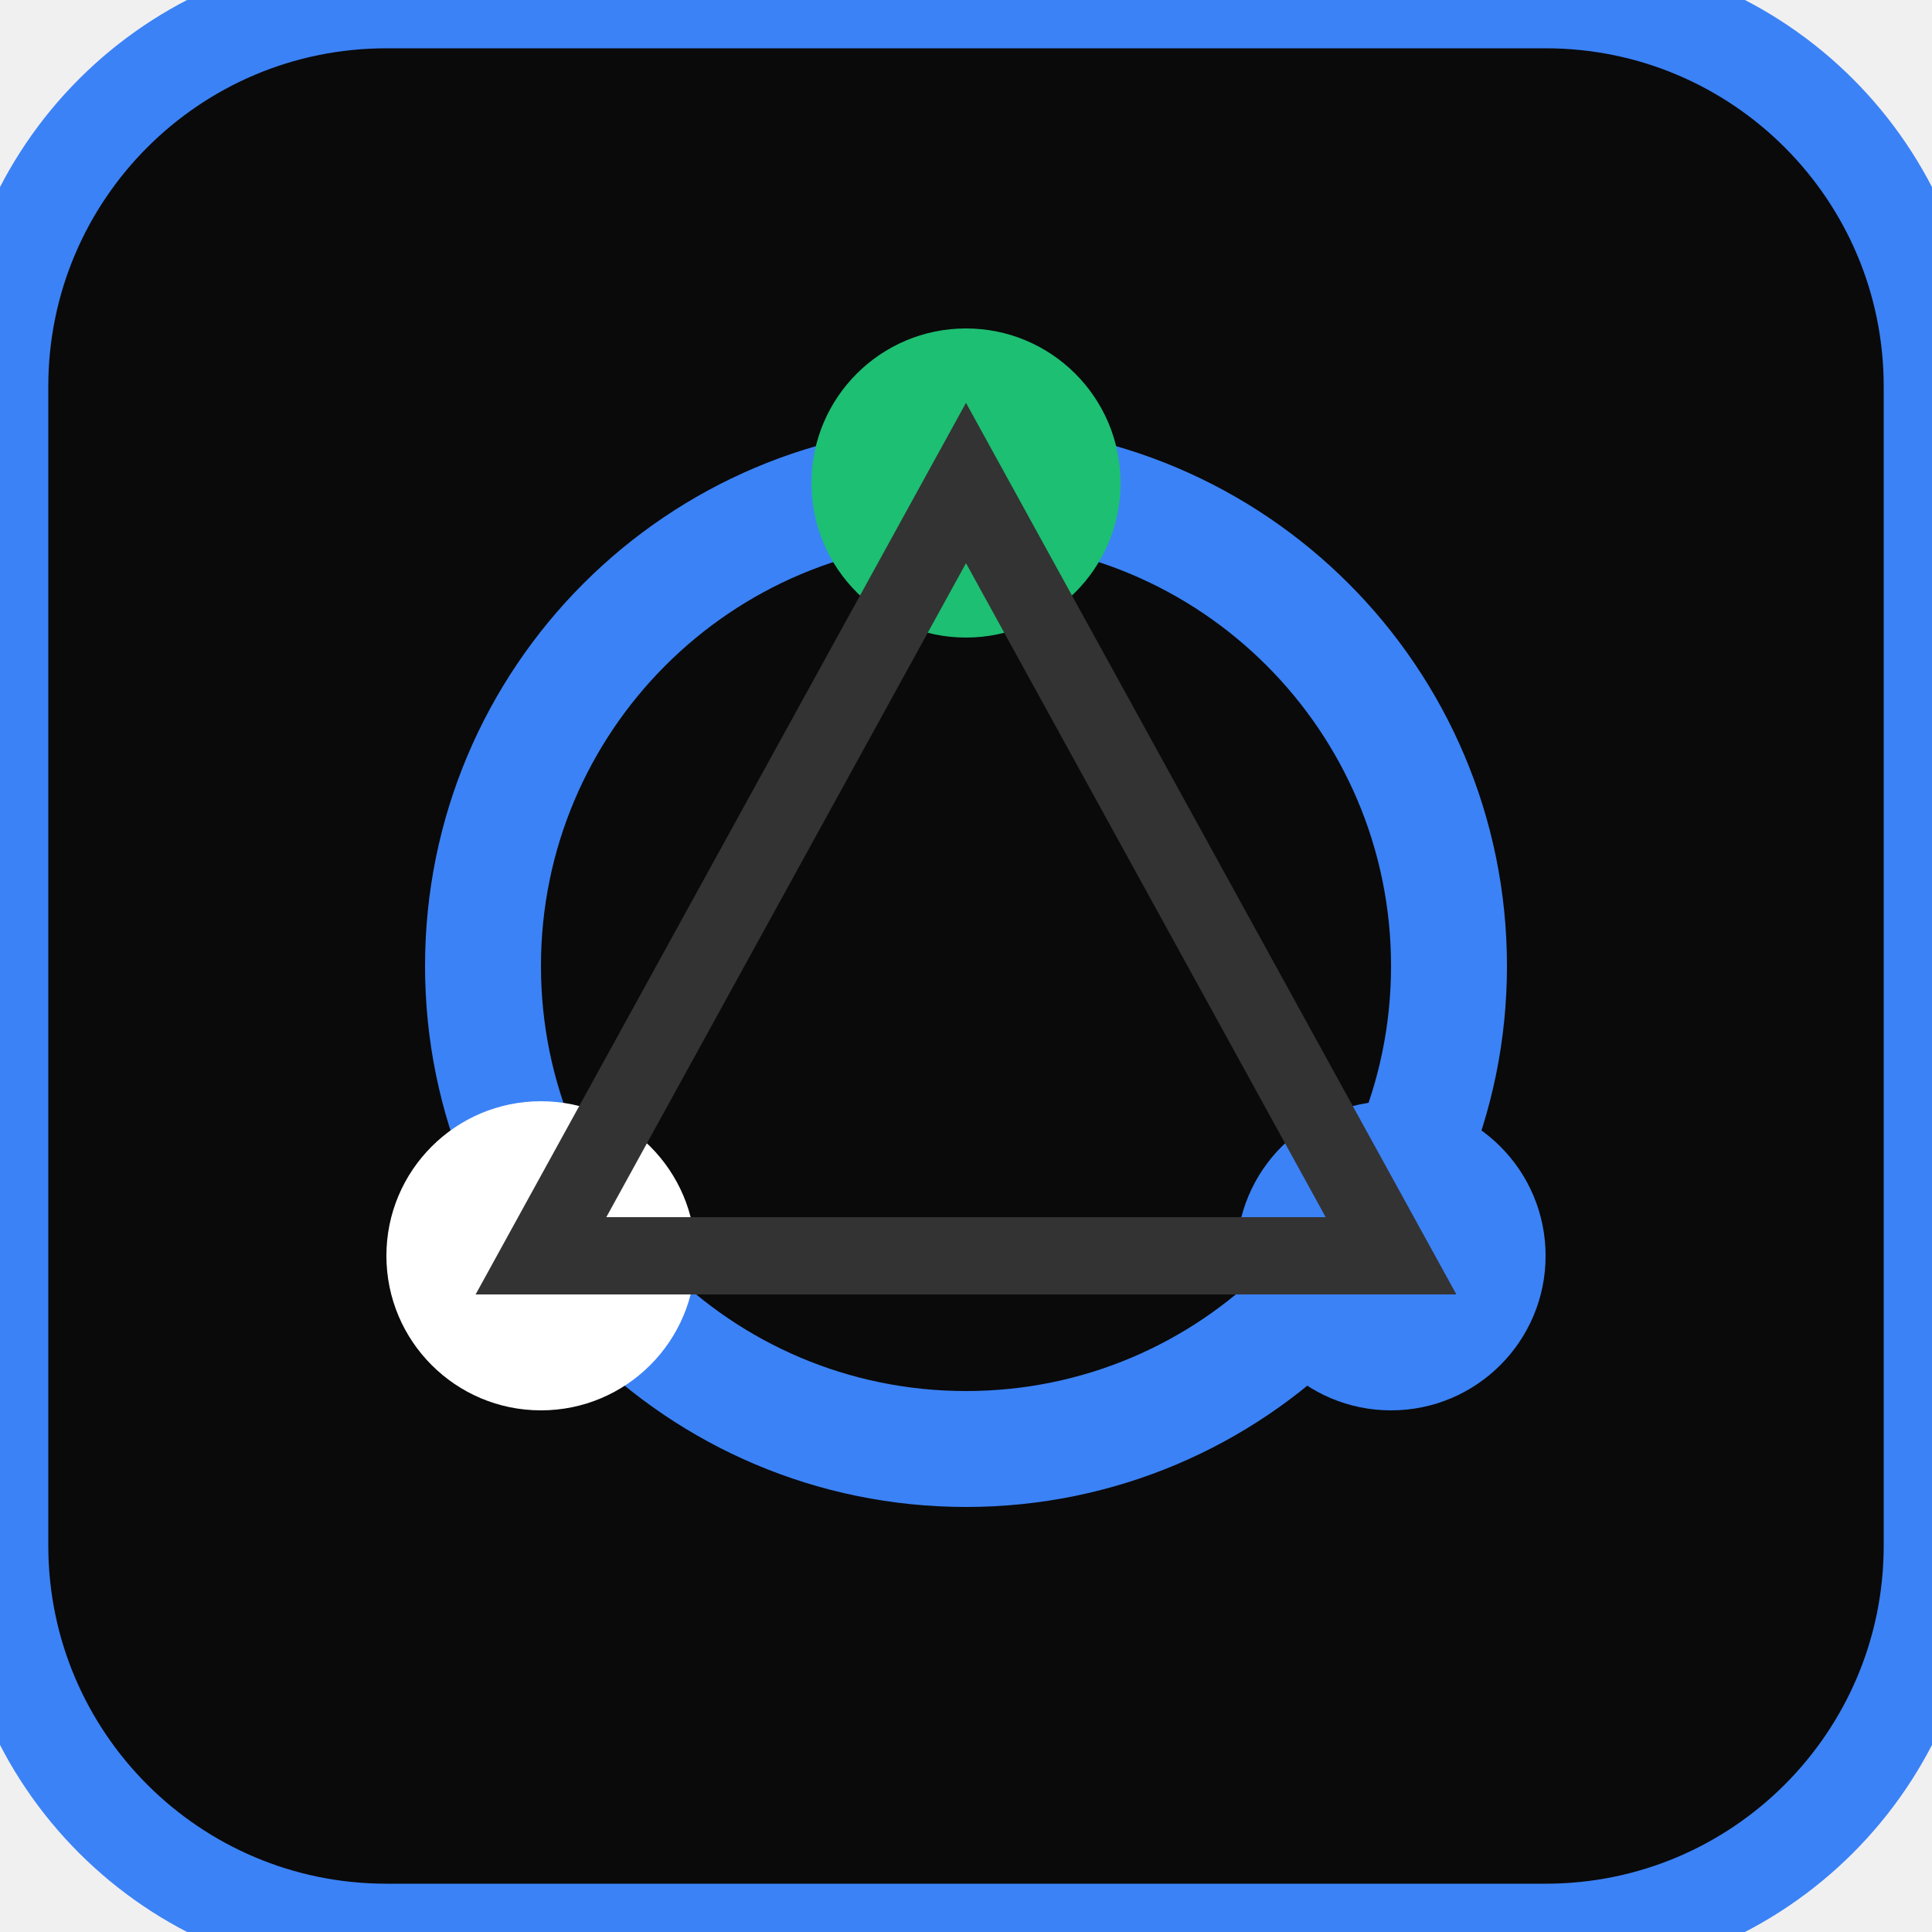
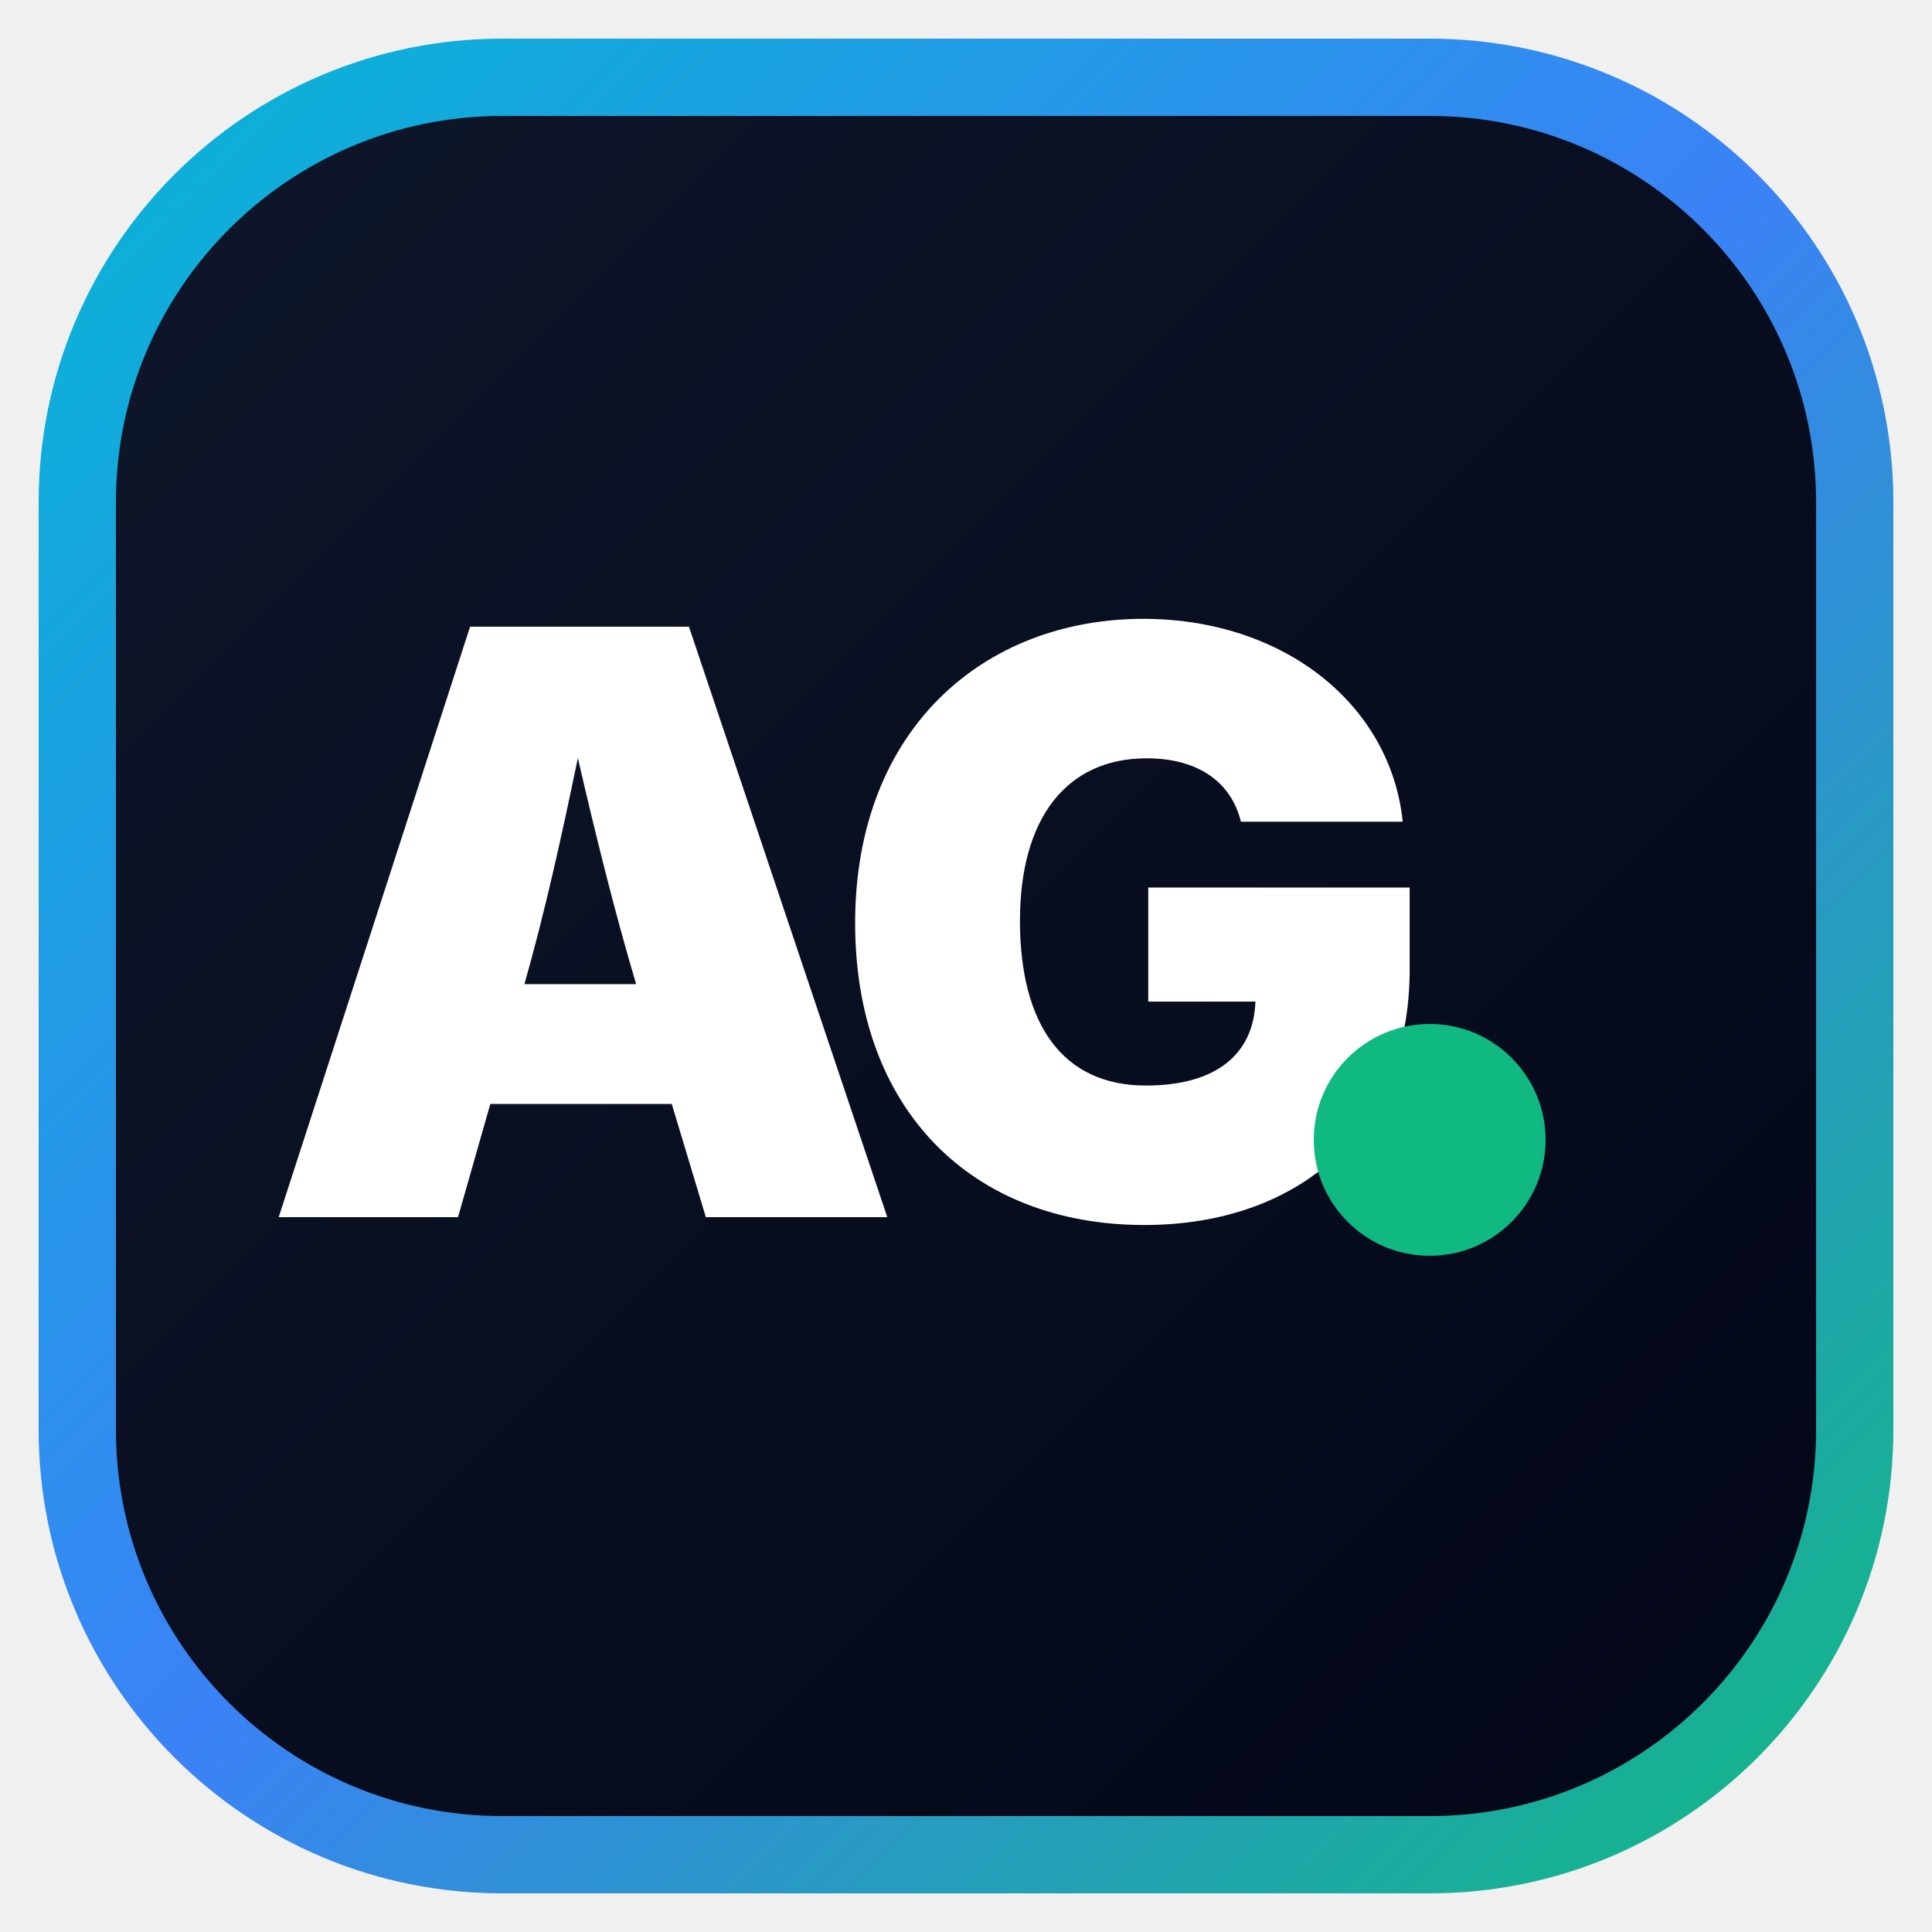
<svg xmlns="http://www.w3.org/2000/svg" viewBox="0 0 100 100">
-   <rect width="100" height="100" rx="20" fill="#0A0A0A" stroke="#3B82F6" stroke-width="5" />
-   <circle cx="50" cy="50" r="25" fill="none" stroke="#3B82F6" stroke-width="6" />
-   <circle cx="50" cy="25" r="8" fill="#1DBF73" />
-   <circle cx="28" cy="65" r="8" fill="#ffffff" />
-   <circle cx="72" cy="65" r="8" fill="#3B82F6" />
-   <path d="M 50 25 L 28 65 L 72 65 Z" fill="none" stroke="#333333" stroke-width="4" />
+   <defs>
+     <linearGradient id="bgGrad" x1="0%" y1="0%" x2="100%" y2="100%">
+       <stop offset="0%" stop-color="#0F172A" />
+       <stop offset="100%" stop-color="#020617" />
+     </linearGradient>
+     <linearGradient id="neonGlow" x1="0%" y1="0%" x2="100%" y2="100%">
+       <stop offset="0%" stop-color="#06B6D4" />
+       <stop offset="50%" stop-color="#3B82F6" />
+       <stop offset="100%" stop-color="#10B981" />
+     </linearGradient>
+   </defs>
+   <rect width="92" height="92" x="4" y="4" rx="22" fill="url(#bgGrad)" stroke="url(#neonGlow)" stroke-width="4" />
+   <text x="44" y="63" font-family="'Plus Jakarta Sans', 'Inter', system-ui, -apple-system, sans-serif" font-weight="900" font-size="42" fill="#FFFFFF" text-anchor="middle" letter-spacing="-2">AG</text>
+   <circle cx="74" cy="59" r="6" fill="#10B981" />
</svg>
